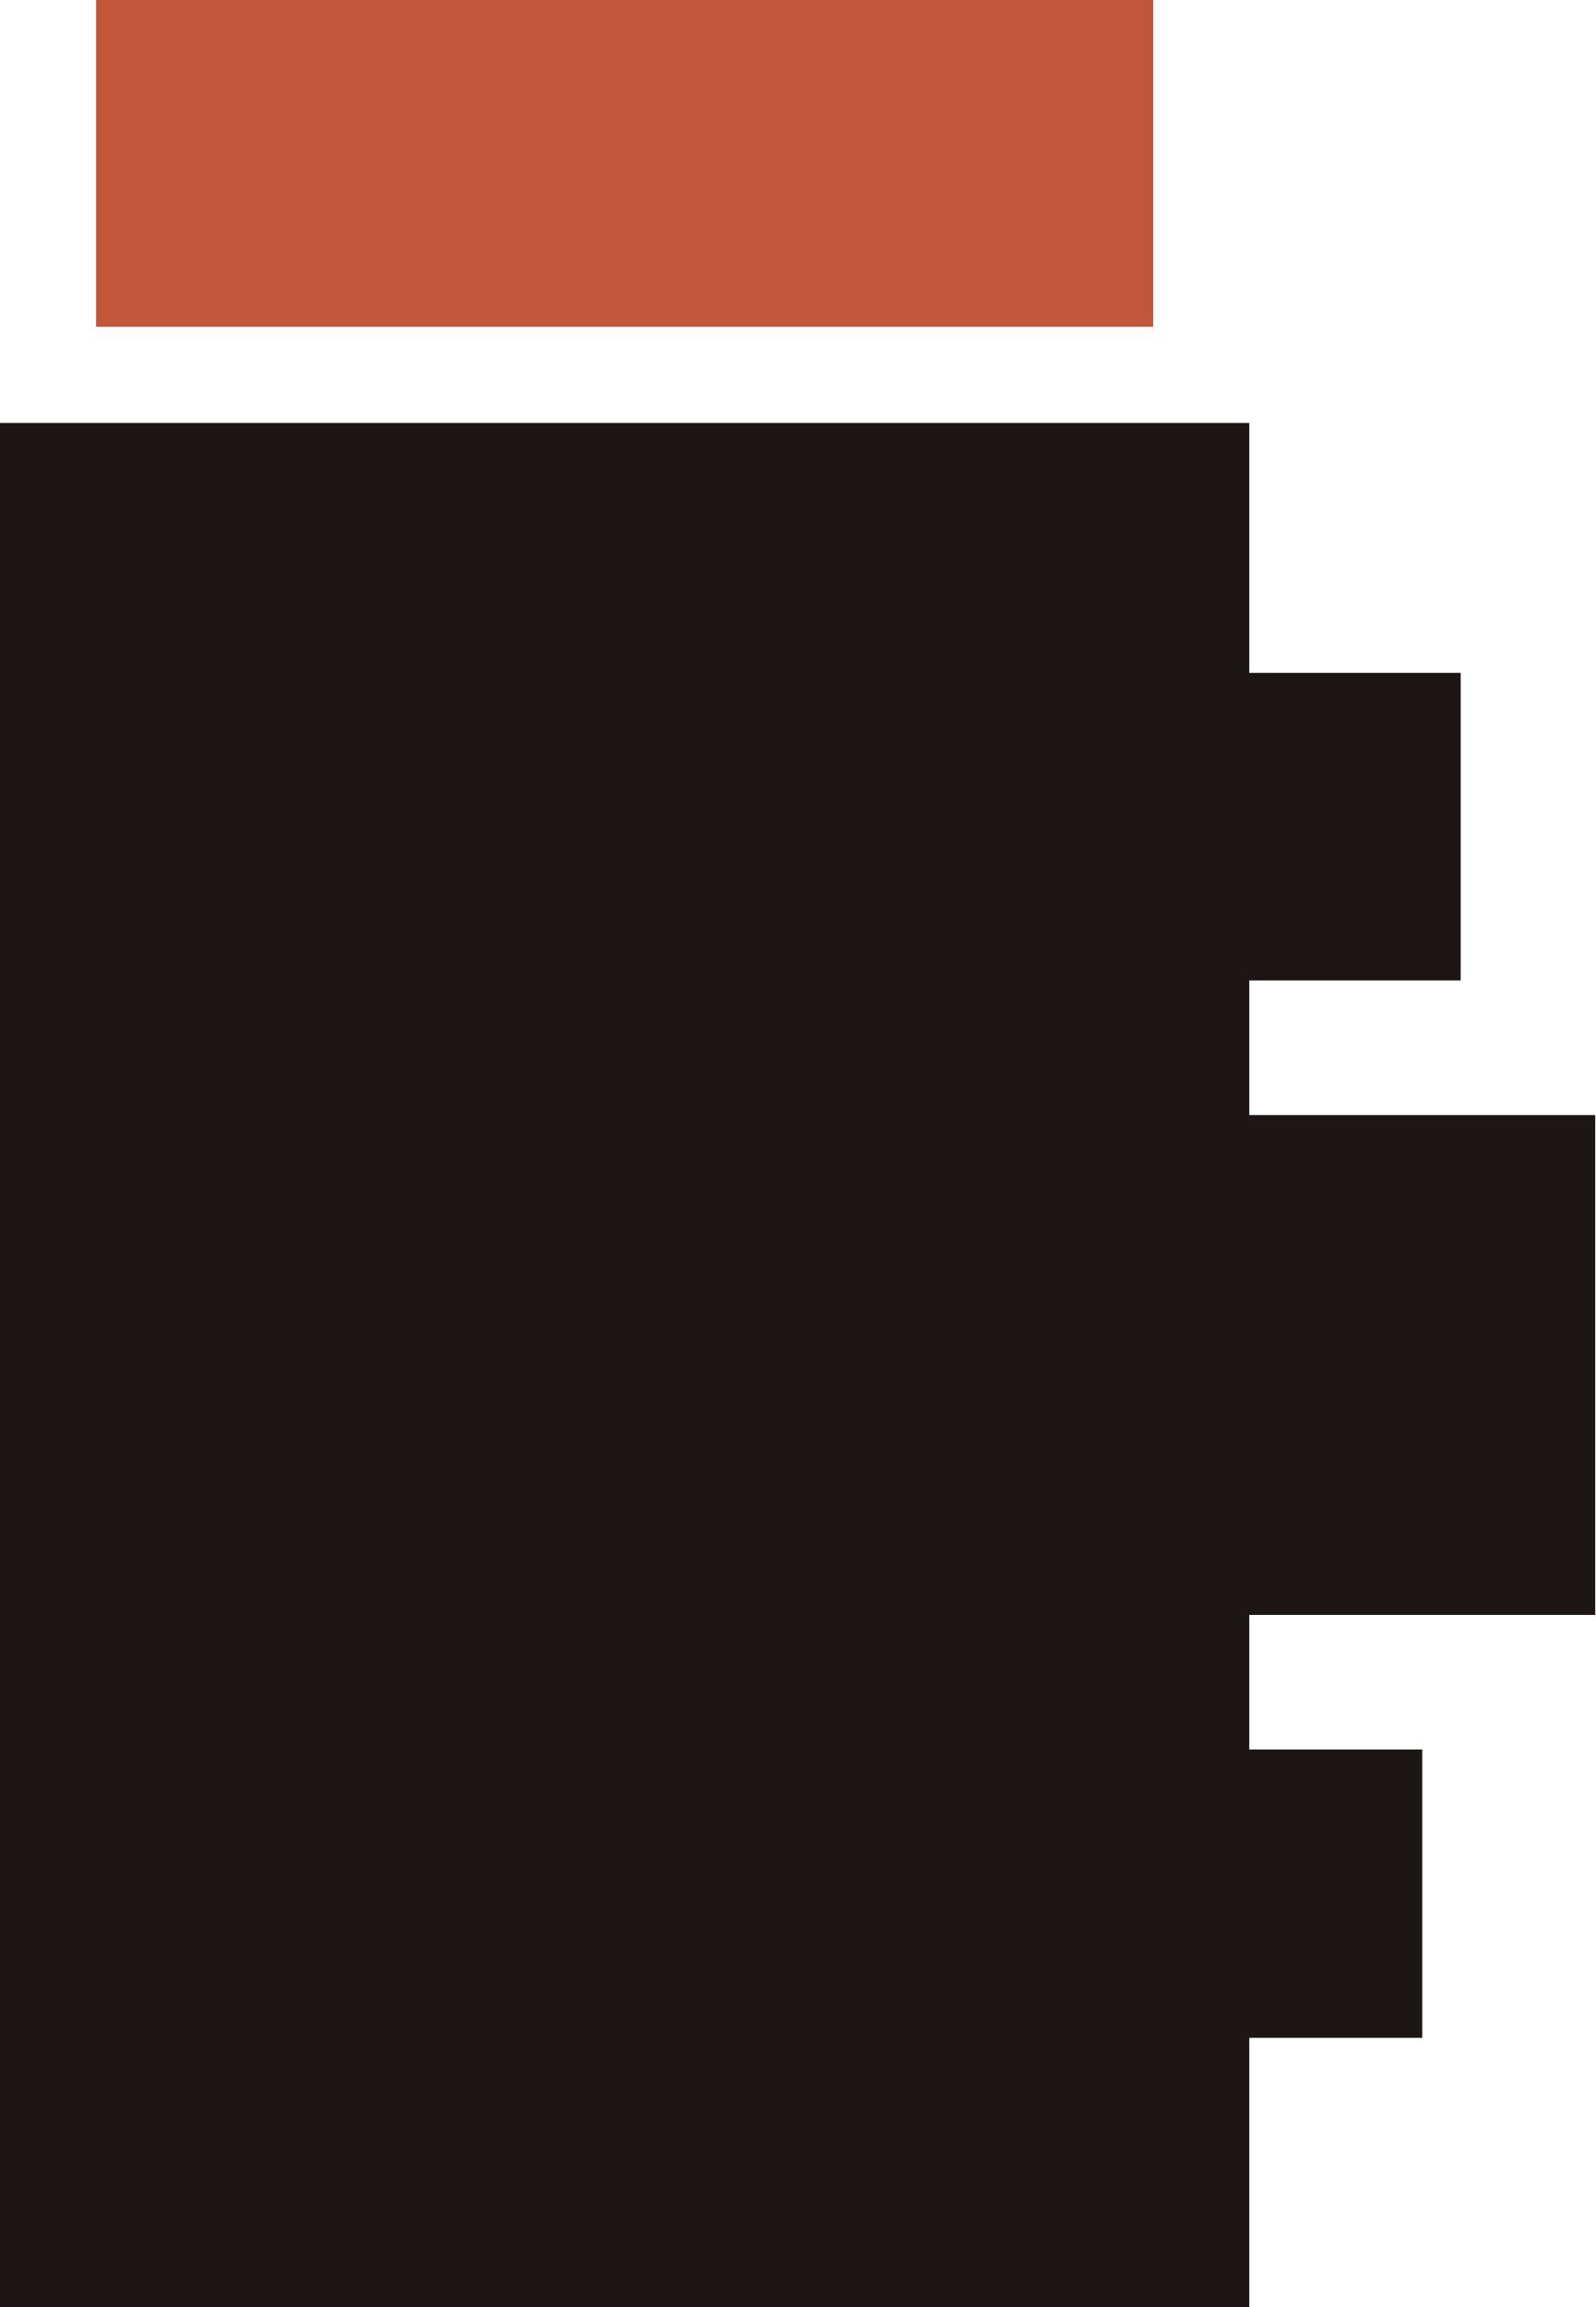
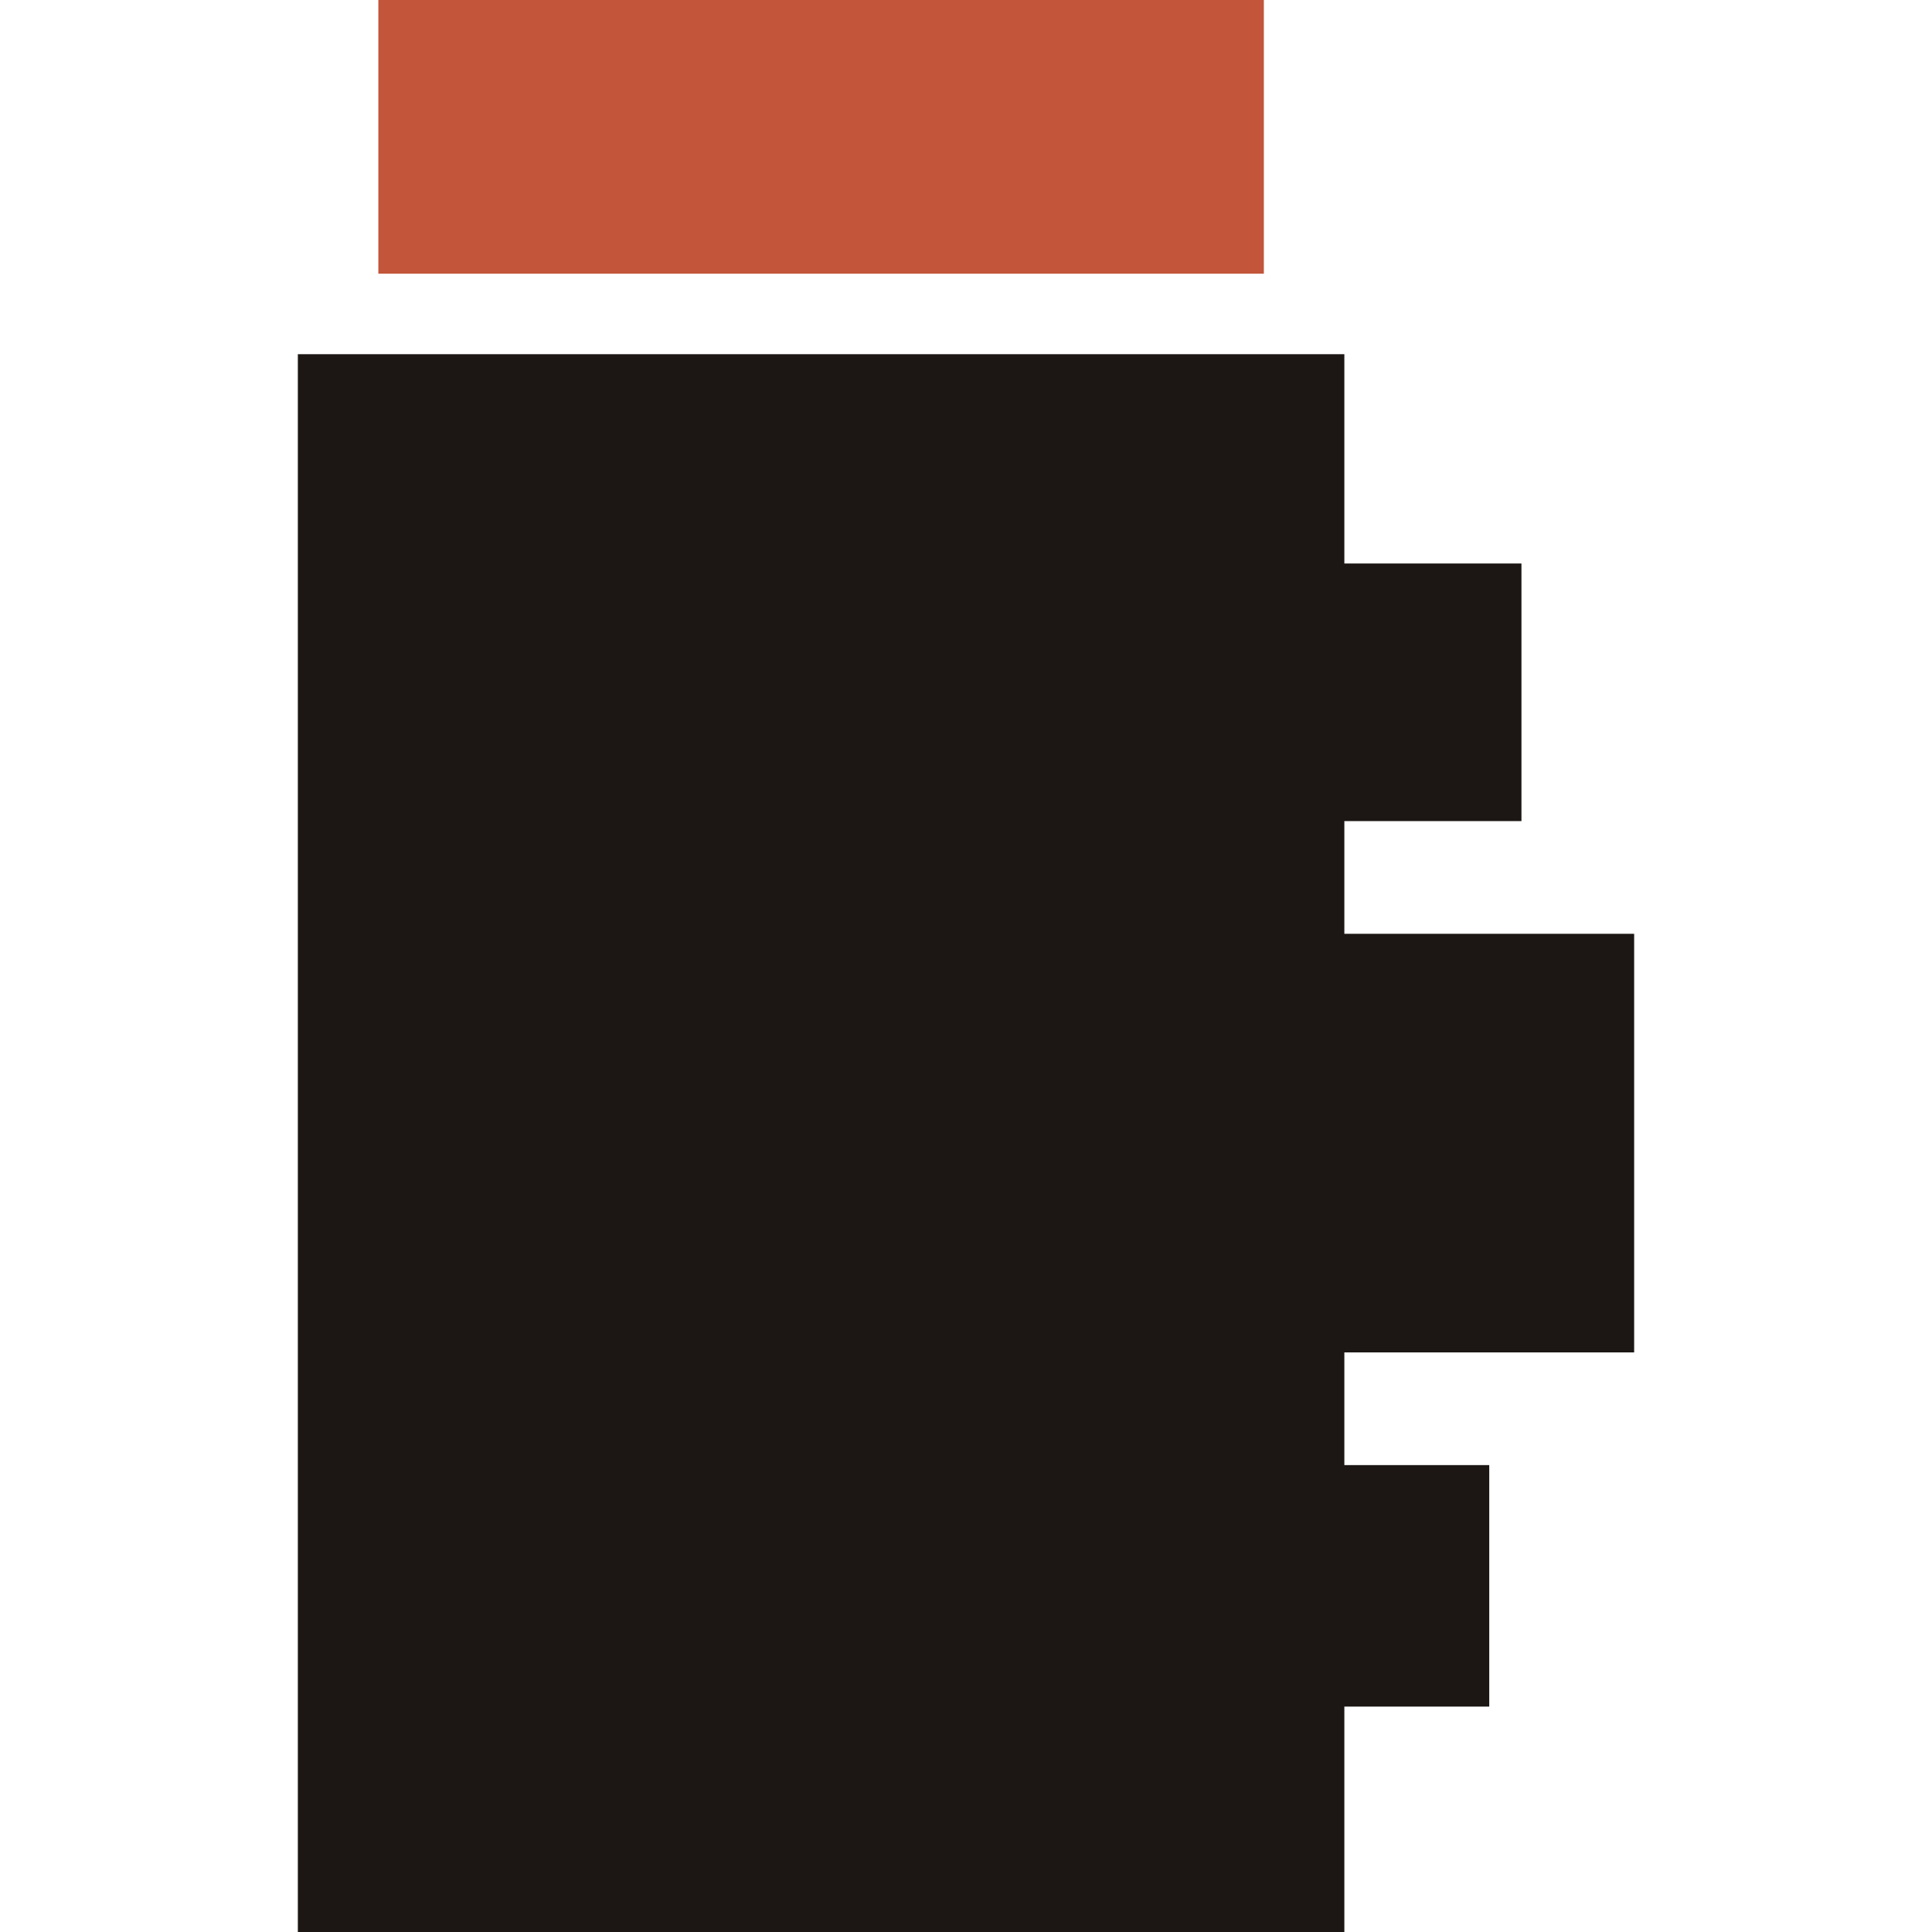
- <svg xmlns="http://www.w3.org/2000/svg" viewBox="0 0 166 240" width="166" height="240" shape-rendering="geometricPrecision">
-   <rect x="10" y="0" width="110" height="34" fill="#c2553a" />
-   <path d="M0 44L130 44L130 70L152 70L152 102L130 102L130 116L166 116L166 168L130 168L130 182L148 182L148 212L130 212L130 240L0 240Z" fill="#1c1714" />
+ <svg xmlns="http://www.w3.org/2000/svg" viewBox="-37 0 240 240">
+   <style>path{fill:#1c1714}@media (prefers-color-scheme:dark){path{fill:#f4f0e8}}</style>
+   <rect x="10" width="110" height="34" fill="#c2553a" />
+   <path d="M0 44L130 44L130 70L152 70L152 102L130 102L130 116L166 116L166 168L130 168L130 182L148 182L148 212L130 212L130 240L0 240Z" />
</svg>
